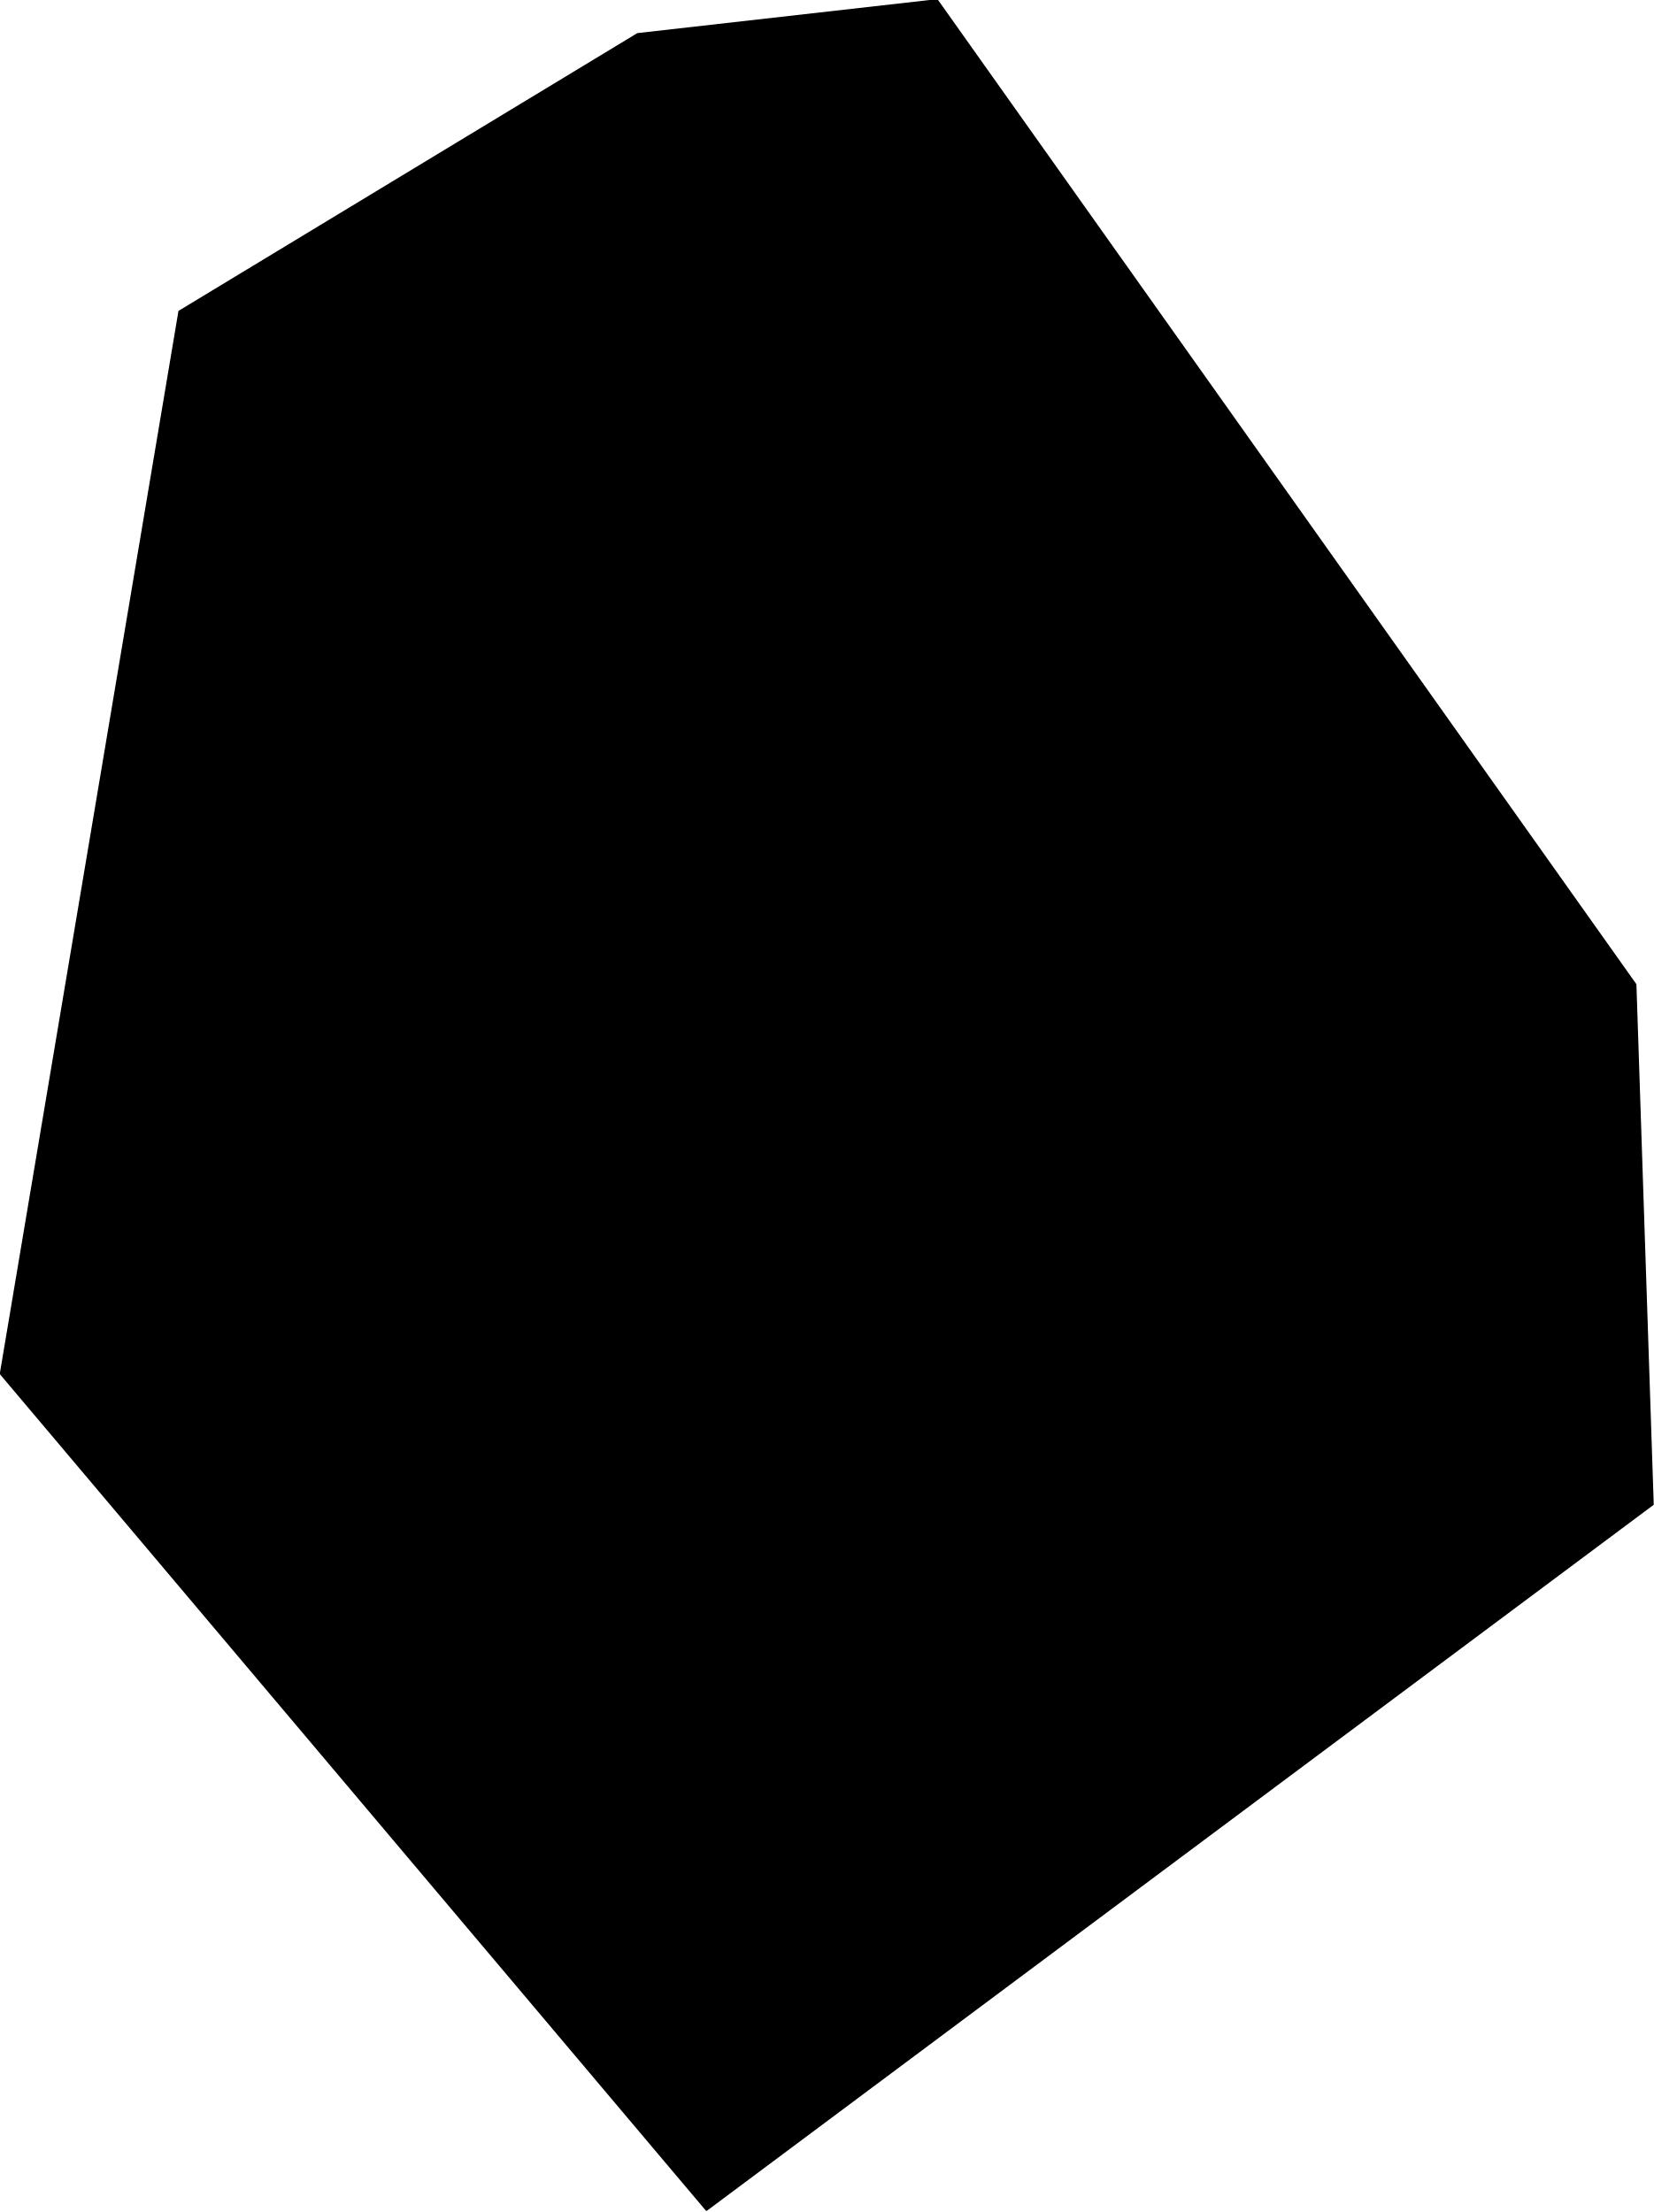
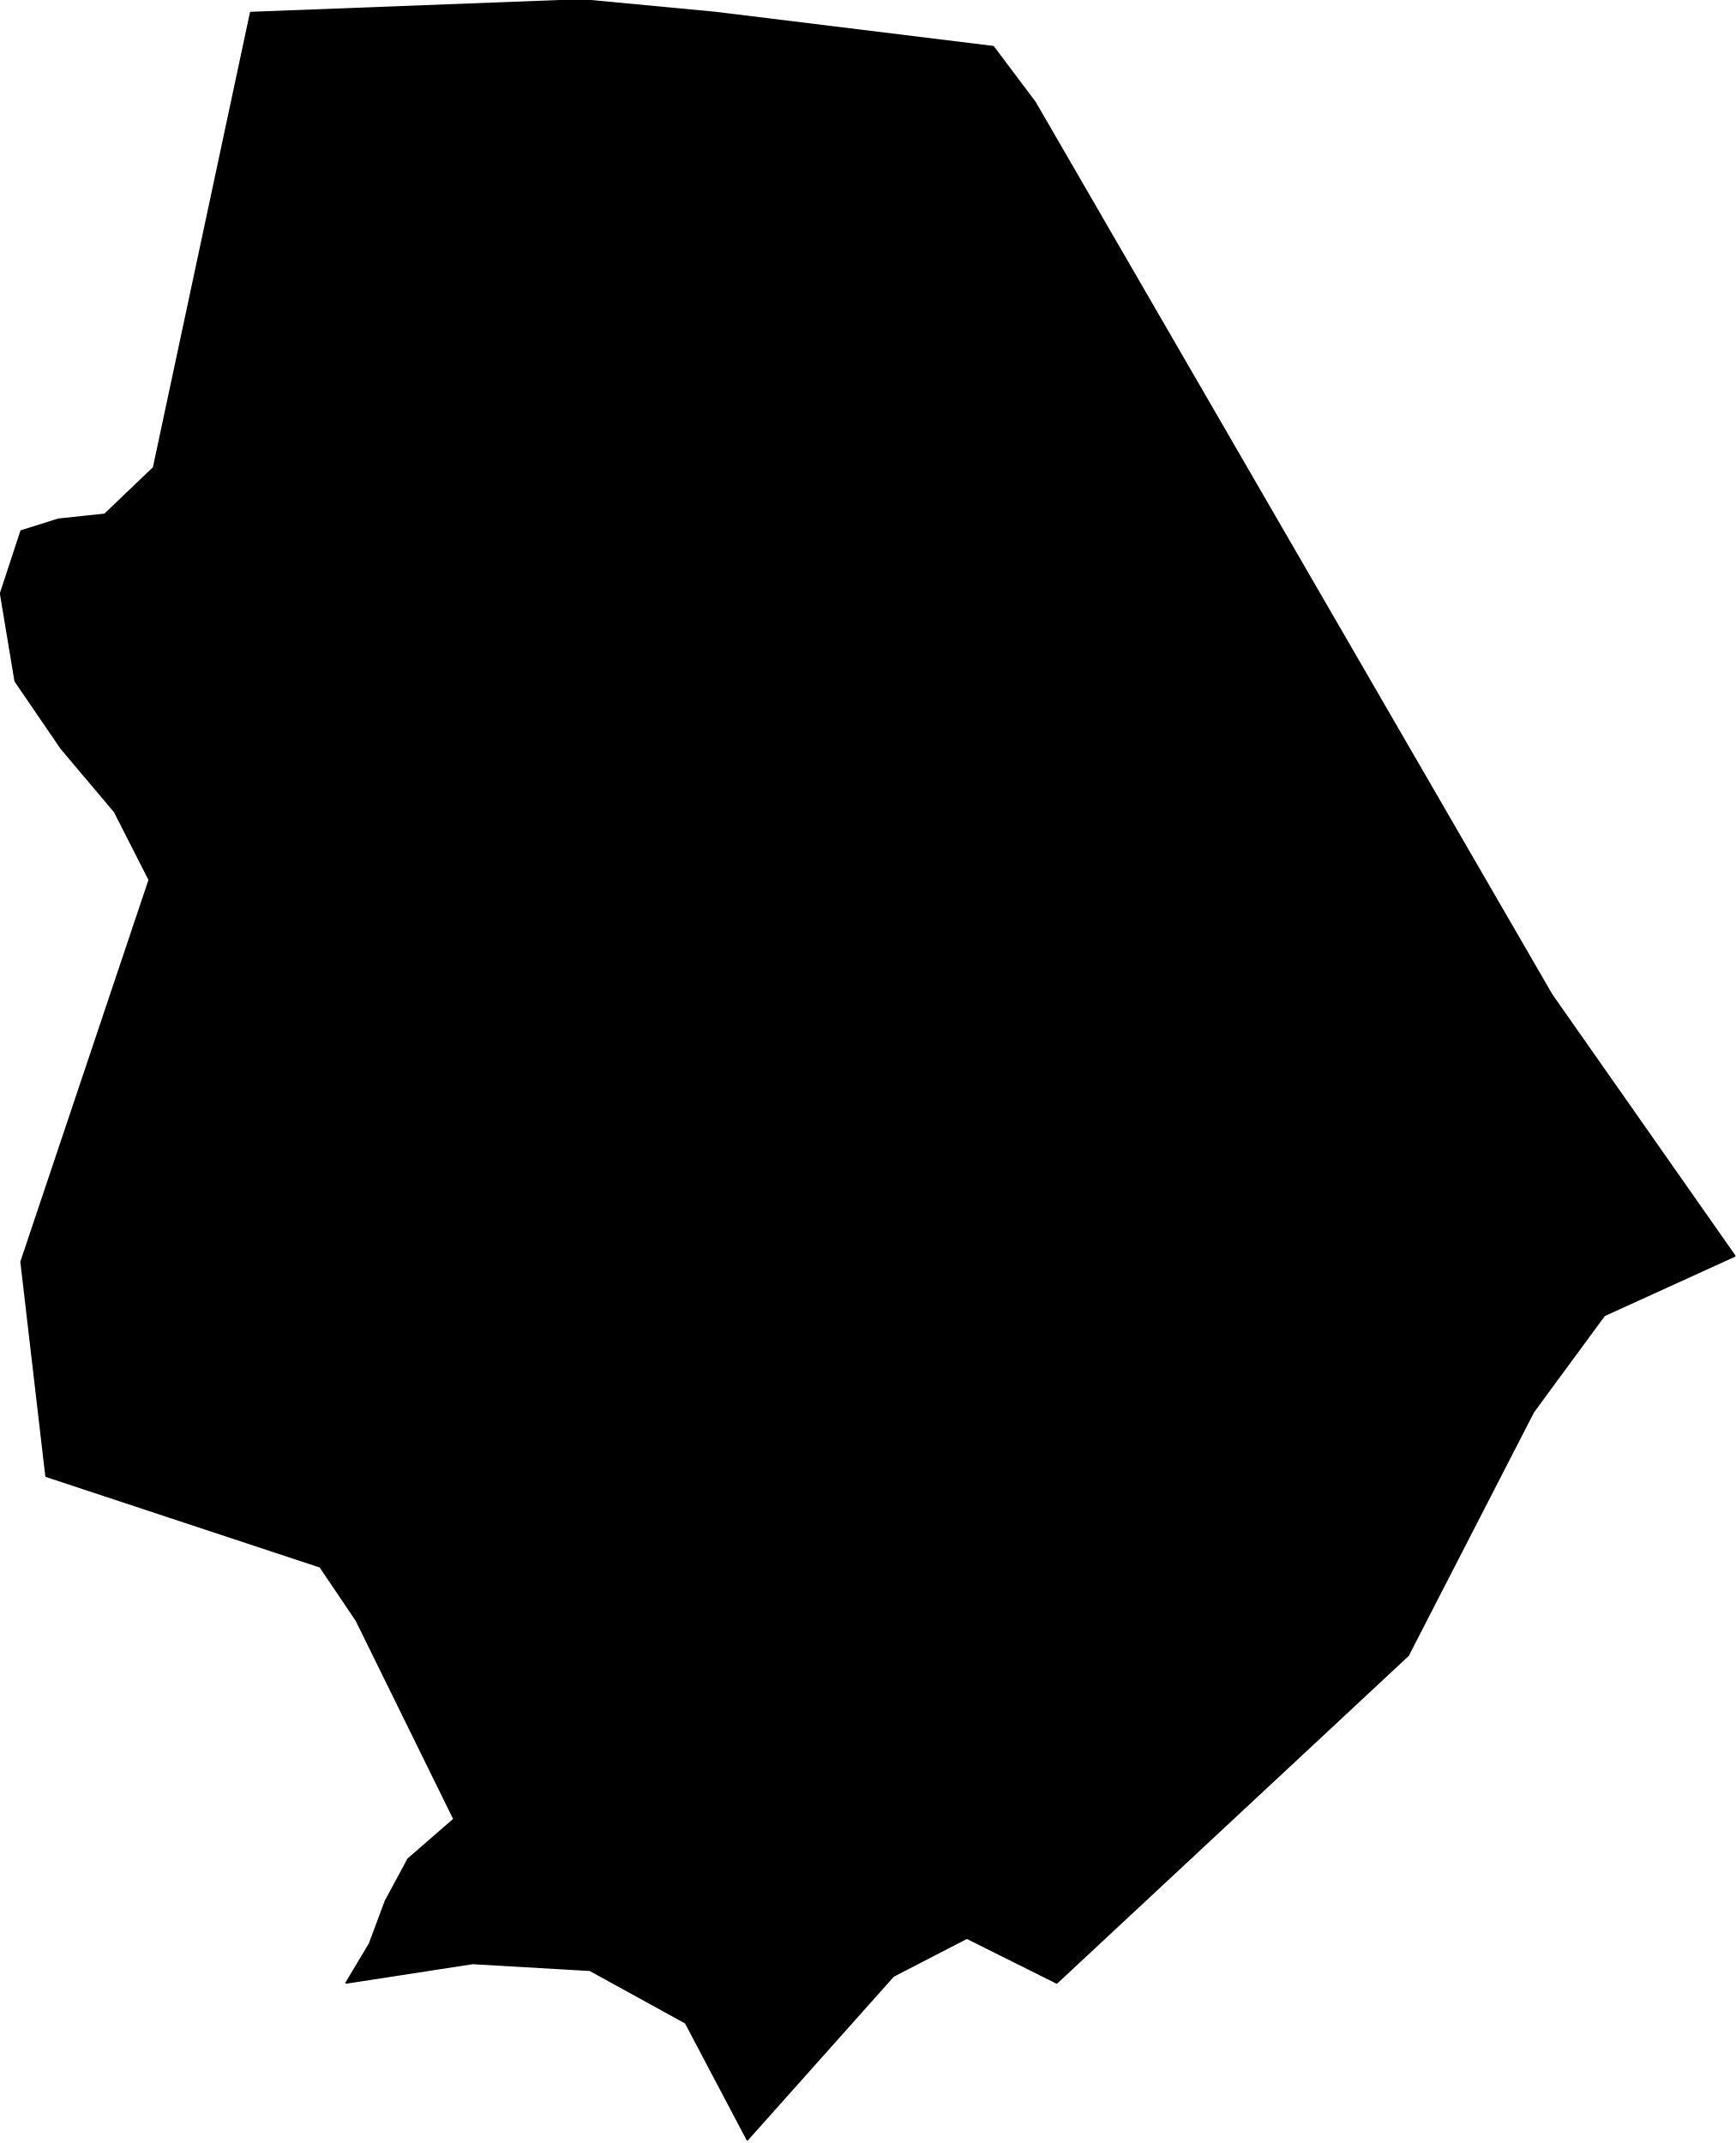
- <svg xmlns="http://www.w3.org/2000/svg" enable_background="new 0 0 1000 1338" height="1338px" pretty_print="False" style="stroke-linejoin: round; stroke:#000; fill: none;" version="1.1" viewBox="0 0 1000 1338" width="1000px">
+ <svg xmlns="http://www.w3.org/2000/svg" enable_background="new 0 0 1000 1235" height="1235px" pretty_print="False" style="stroke-linejoin: round; stroke:#000; fill: none;" version="1.1" viewBox="0 0 1000 1235" width="1000px">
  <defs>
    <style type="text/css">path { fill-rule: evenodd; }</style>
  </defs>
  <g class="" fill="#000" id="country">
-     <path d="M427.247,1336.826L999.626,909.956L989.161,595.499L566.71,0L385.61,20.508L108.385,188.373L0.374,830.962L427.247,1336.826Z " />
+     <path d="M430.646,1233.095L514.759,1138.761L557.129,1116.862L608.937,1142.691L811.358,954.022L883.572,813.643L924.413,758.053L999.595,723.801L894.132,573.314L596.366,58.96L572.32,26.953L412.474,7.3L335.253,0L144.51,7.3L88.565,269.531L60.363,296.484L33.729,299.292L12.22,306.03L0.405,341.967L8.812,392.504L35.277,431.249L66.065,467.748L86.082,507.055L12.213,727.17L26.593,850.703L184.519,902.924L205.378,933.808L261.696,1048.357L235.22,1071.379L222.199,1095.524L212.978,1120.231L199.539,1142.691L272.377,1131.461L339.962,1135.391L395.086,1165.713L430.646,1233.095Z " />
  </g>
</svg>
